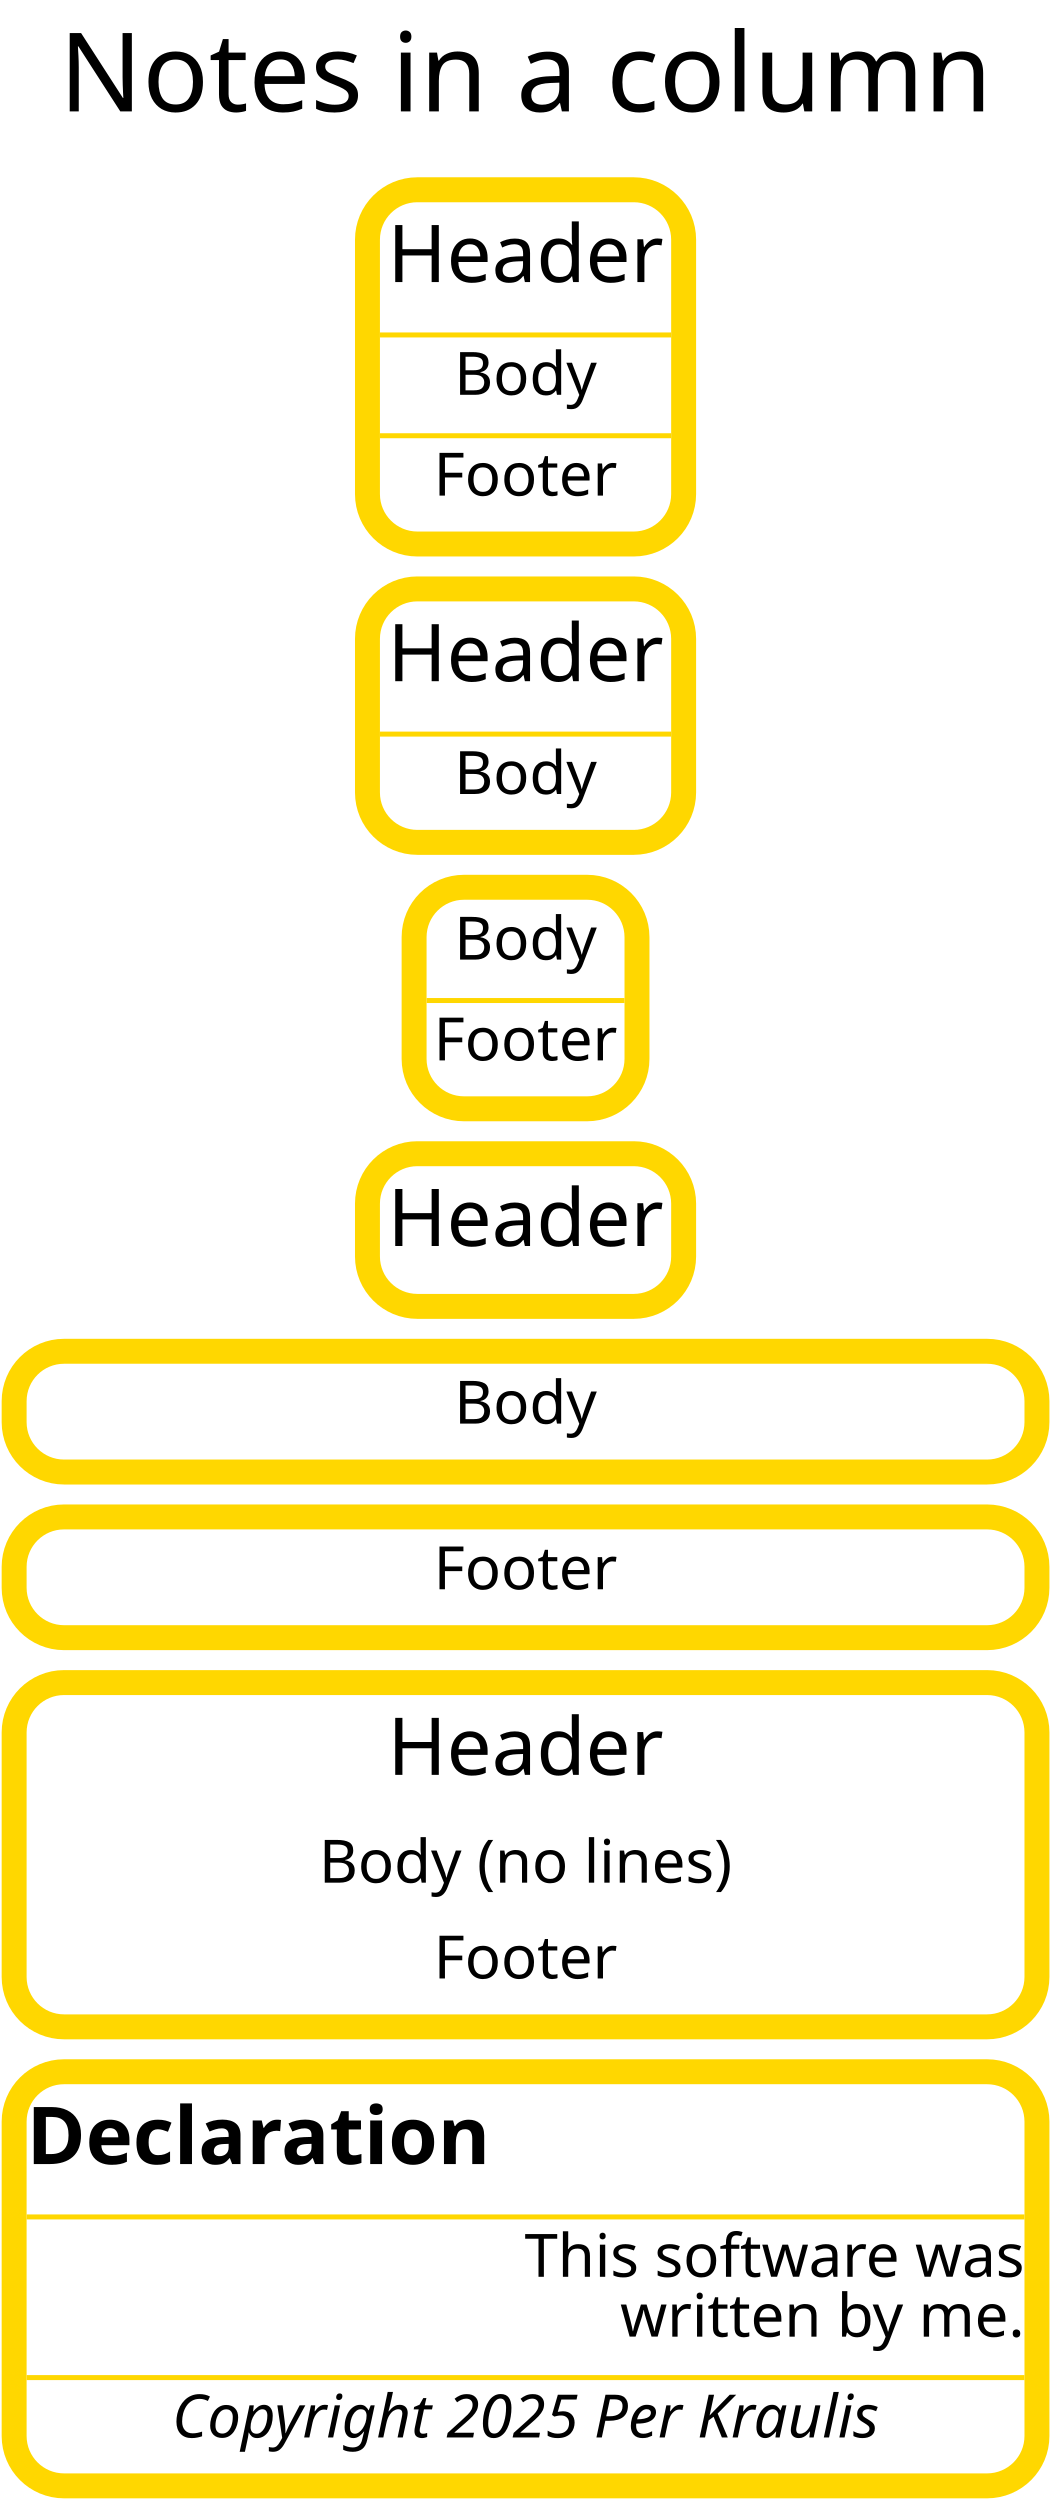
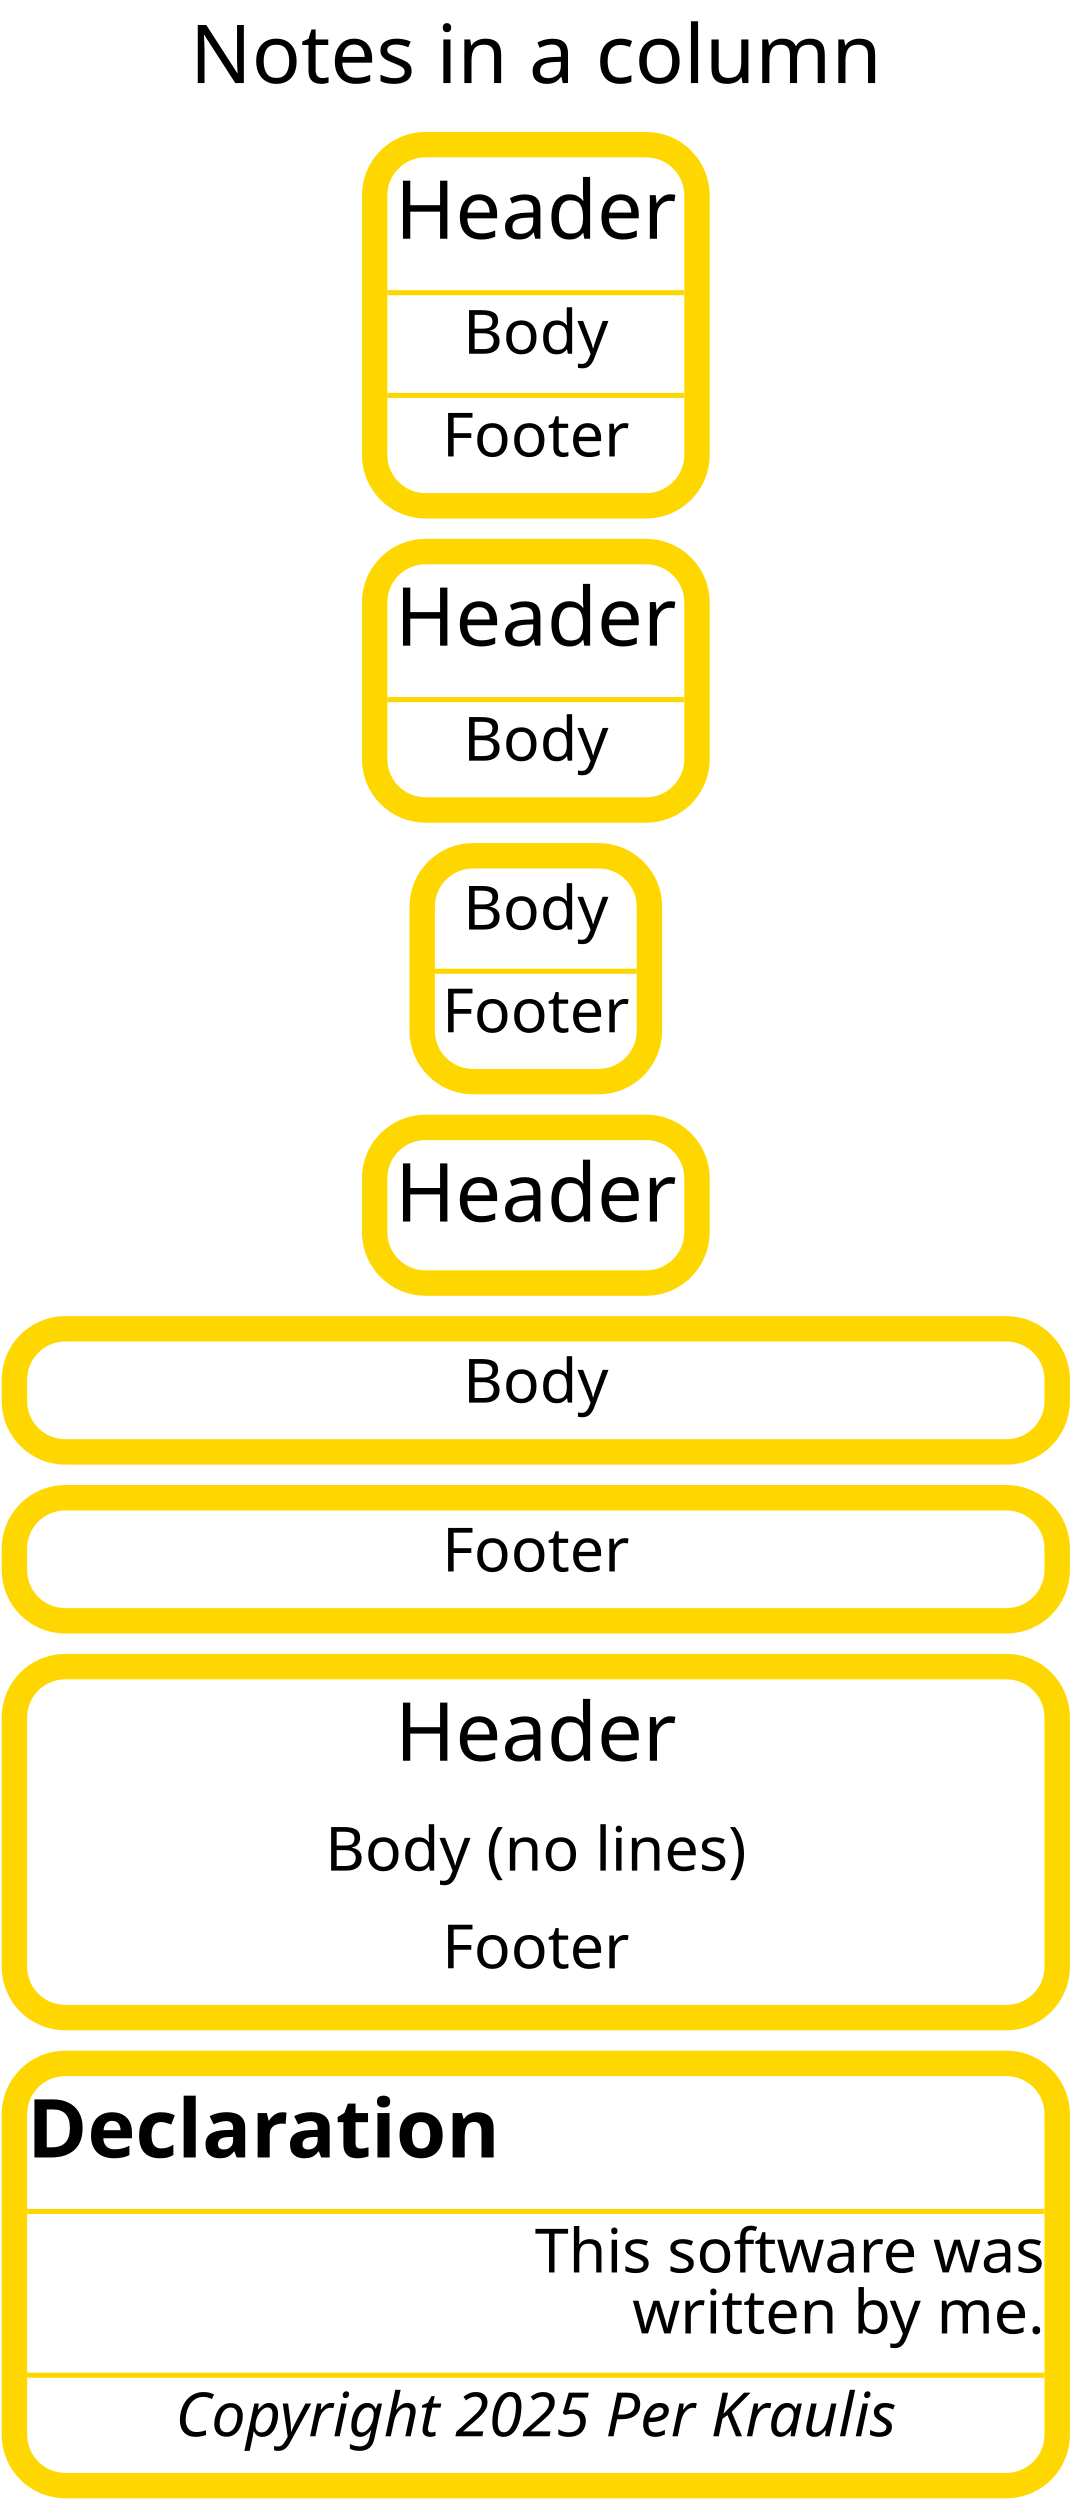
- <svg xmlns="http://www.w3.org/2000/svg" width="316" height="751.6" viewBox="0 0 316 751.6" transform="translate(0.5, 0.5)">
+ <svg xmlns="http://www.w3.org/2000/svg" width="316" height="737.2" viewBox="0 0 316 737.2" transform="translate(0.5, 0.5)">
  <g class="layout">
    <g transform="translate(0,0)">
      <g>
        <g class="subchart" transform="translate(0,0) scale(1.5)">
          <g class="layout">
-             <g fill="black" font-family="sans-serif" font-size="22" text-anchor="middle" transform="translate(4.785,0)">
-               <text y="22" x="100.215">Notes in a column</text>
+             <g fill="black" font-family="sans-serif" font-size="16" text-anchor="middle" transform="translate(32.116,0)">
+               <text y="16" x="72.884">Notes in a column</text>
            </g>
-             <g transform="translate(70.816,35.2)">
+             <g transform="translate(70.816,25.6)">
              <g class="layout">
                <g transform="translate(0,0)">
                  <rect x="2.5" y="2.5" width="63.368" height="71" stroke="gold" fill="none" class="frame" rx="10" ry="10" stroke-width="5" />
                </g>
                <g transform="translate(5,5)">
                  <g>
                    <g fill="black" font-family="sans-serif" font-size="16" text-anchor="middle" transform="translate(0,0)">
                      <text y="16" x="29.184">Header</text>
                    </g>
                    <g fill="black" font-family="sans-serif" font-size="12" text-anchor="middle" transform="translate(13.281,26.6)">
                      <text y="12" x="15.903">Body</text>
                    </g>
                    <g fill="black" font-family="sans-serif" font-size="12" text-anchor="middle" transform="translate(9.348,46.8)">
                      <text y="12" x="19.836">Footer</text>
                    </g>
                    <line x1="0" y1="26.6" x2="58.368" y2="26.6" stroke="gold" stroke-width="1" />
                    <line x1="0" y1="46.8" x2="58.368" y2="46.8" stroke="gold" stroke-width="1" />
                  </g>
                </g>
              </g>
            </g>
-             <g transform="translate(70.816,115.2)">
+             <g transform="translate(70.816,105.6)">
              <g class="layout">
                <g transform="translate(0,0)">
                  <rect x="2.5" y="2.5" width="63.368" height="50.8" stroke="gold" fill="none" class="frame" rx="10" ry="10" stroke-width="5" />
                </g>
                <g transform="translate(5,5)">
                  <g>
                    <g fill="black" font-family="sans-serif" font-size="16" text-anchor="middle" transform="translate(0,0)">
                      <text y="16" x="29.184">Header</text>
                    </g>
                    <g fill="black" font-family="sans-serif" font-size="12" text-anchor="middle" transform="translate(13.281,26.6)">
                      <text y="12" x="15.903">Body</text>
                    </g>
                    <line x1="0" y1="26.6" x2="58.368" y2="26.6" stroke="gold" stroke-width="1" />
                  </g>
                </g>
              </g>
            </g>
-             <g transform="translate(80.164,175)">
+             <g transform="translate(80.164,165.4)">
              <g class="layout">
                <g transform="translate(0,0)">
                  <rect x="2.5" y="2.5" width="44.672" height="44.4" stroke="gold" fill="none" class="frame" rx="10" ry="10" stroke-width="5" />
                </g>
                <g transform="translate(5,5)">
                  <g>
                    <g fill="black" font-family="sans-serif" font-size="12" text-anchor="middle" transform="translate(3.933,0)">
                      <text y="12" x="15.903">Body</text>
                    </g>
                    <g fill="black" font-family="sans-serif" font-size="12" text-anchor="middle" transform="translate(0,20.2)">
                      <text y="12" x="19.836">Footer</text>
                    </g>
                    <line x1="0" y1="20.2" x2="39.672" y2="20.2" stroke="gold" stroke-width="1" />
                  </g>
                </g>
              </g>
            </g>
-             <g transform="translate(70.816,228.4)">
+             <g transform="translate(70.816,218.8)">
              <g class="layout">
                <g transform="translate(0,0)">
                  <rect x="2.5" y="2.5" width="63.368" height="30.6" stroke="gold" fill="none" class="frame" rx="10" ry="10" stroke-width="5" />
                </g>
                <g transform="translate(5,5)">
                  <g>
                    <g fill="black" font-family="sans-serif" font-size="16" text-anchor="middle" transform="translate(0,0)">
                      <text y="16" x="29.184">Header</text>
                    </g>
                  </g>
                </g>
              </g>
            </g>
-             <g transform="translate(0,268)">
+             <g transform="translate(0,258.4)">
              <g class="layout">
                <g transform="translate(0,0)">
                  <rect x="2.5" y="2.5" width="205" height="24.2" stroke="gold" fill="none" class="frame" rx="10" ry="10" stroke-width="5" />
                </g>
                <g transform="translate(5,5)">
                  <g>
                    <g fill="black" font-family="sans-serif" font-size="12" text-anchor="middle" transform="translate(84.097,0)">
                      <text y="12" x="15.903">Body</text>
                    </g>
                  </g>
                </g>
              </g>
            </g>
-             <g transform="translate(0,301.2)">
+             <g transform="translate(0,291.6)">
              <g class="layout">
                <g transform="translate(0,0)">
                  <rect x="2.5" y="2.5" width="205" height="24.2" stroke="gold" fill="none" class="frame" rx="10" ry="10" stroke-width="5" />
                </g>
                <g transform="translate(5,5)">
                  <g>
                    <g fill="black" font-family="sans-serif" font-size="12" text-anchor="middle" transform="translate(80.164,0)">
                      <text y="12" x="19.836">Footer</text>
                    </g>
                  </g>
                </g>
              </g>
            </g>
-             <g transform="translate(0,334.4)">
+             <g transform="translate(0,324.8)">
              <g class="layout">
                <g transform="translate(0,0)">
                  <rect x="2.5" y="2.5" width="205" height="69" stroke="gold" fill="none" class="frame" rx="10" ry="10" stroke-width="5" />
                </g>
                <g transform="translate(5,5)">
                  <g>
                    <g fill="black" font-family="sans-serif" font-size="16" text-anchor="middle" transform="translate(70.816,0)">
                      <text y="16" x="29.184">Header</text>
                    </g>
                    <g fill="black" font-family="sans-serif" font-size="12" text-anchor="middle" transform="translate(54,25.6)">
                      <text y="12" x="46">Body (no lines)</text>
                    </g>
                    <g fill="black" font-family="sans-serif" font-size="12" text-anchor="middle" transform="translate(80.164,44.8)">
                      <text y="12" x="19.836">Footer</text>
                    </g>
                  </g>
                </g>
              </g>
            </g>
-             <g transform="translate(0,412.4)">
+             <g transform="translate(0,402.8)">
              <g class="layout">
                <g transform="translate(0,0)">
                  <rect x="2.5" y="2.5" width="205" height="83" stroke="gold" fill="none" class="frame" rx="10" ry="10" stroke-width="5" />
                </g>
                <g transform="translate(5,5)">
                  <g>
                    <g fill="black" font-family="sans-serif" font-size="16" font-weight="bold" transform="translate(0,0)">
                      <text y="16">Declaration</text>
                    </g>
                    <g fill="black" font-family="sans-serif" font-size="12" text-anchor="end" transform="translate(91.358,26.6)">
                      <text y="12" x="108.642">This software was</text>
                      <text y="24" x="108.642">written by me.</text>
                    </g>
                    <g fill="black" font-family="sans-serif" font-size="12" font-style="italic" text-anchor="middle" transform="translate(18.376,58.8)">
                      <text y="12" x="81.624">Copyright 2025 Per Kraulis</text>
                    </g>
                    <line x1="0" y1="26.6" x2="200" y2="26.6" stroke="gold" stroke-width="1" />
                    <line x1="0" y1="58.8" x2="200" y2="58.8" stroke="gold" stroke-width="1" />
                  </g>
                </g>
              </g>
            </g>
          </g>
        </g>
      </g>
    </g>
  </g>
</svg>
